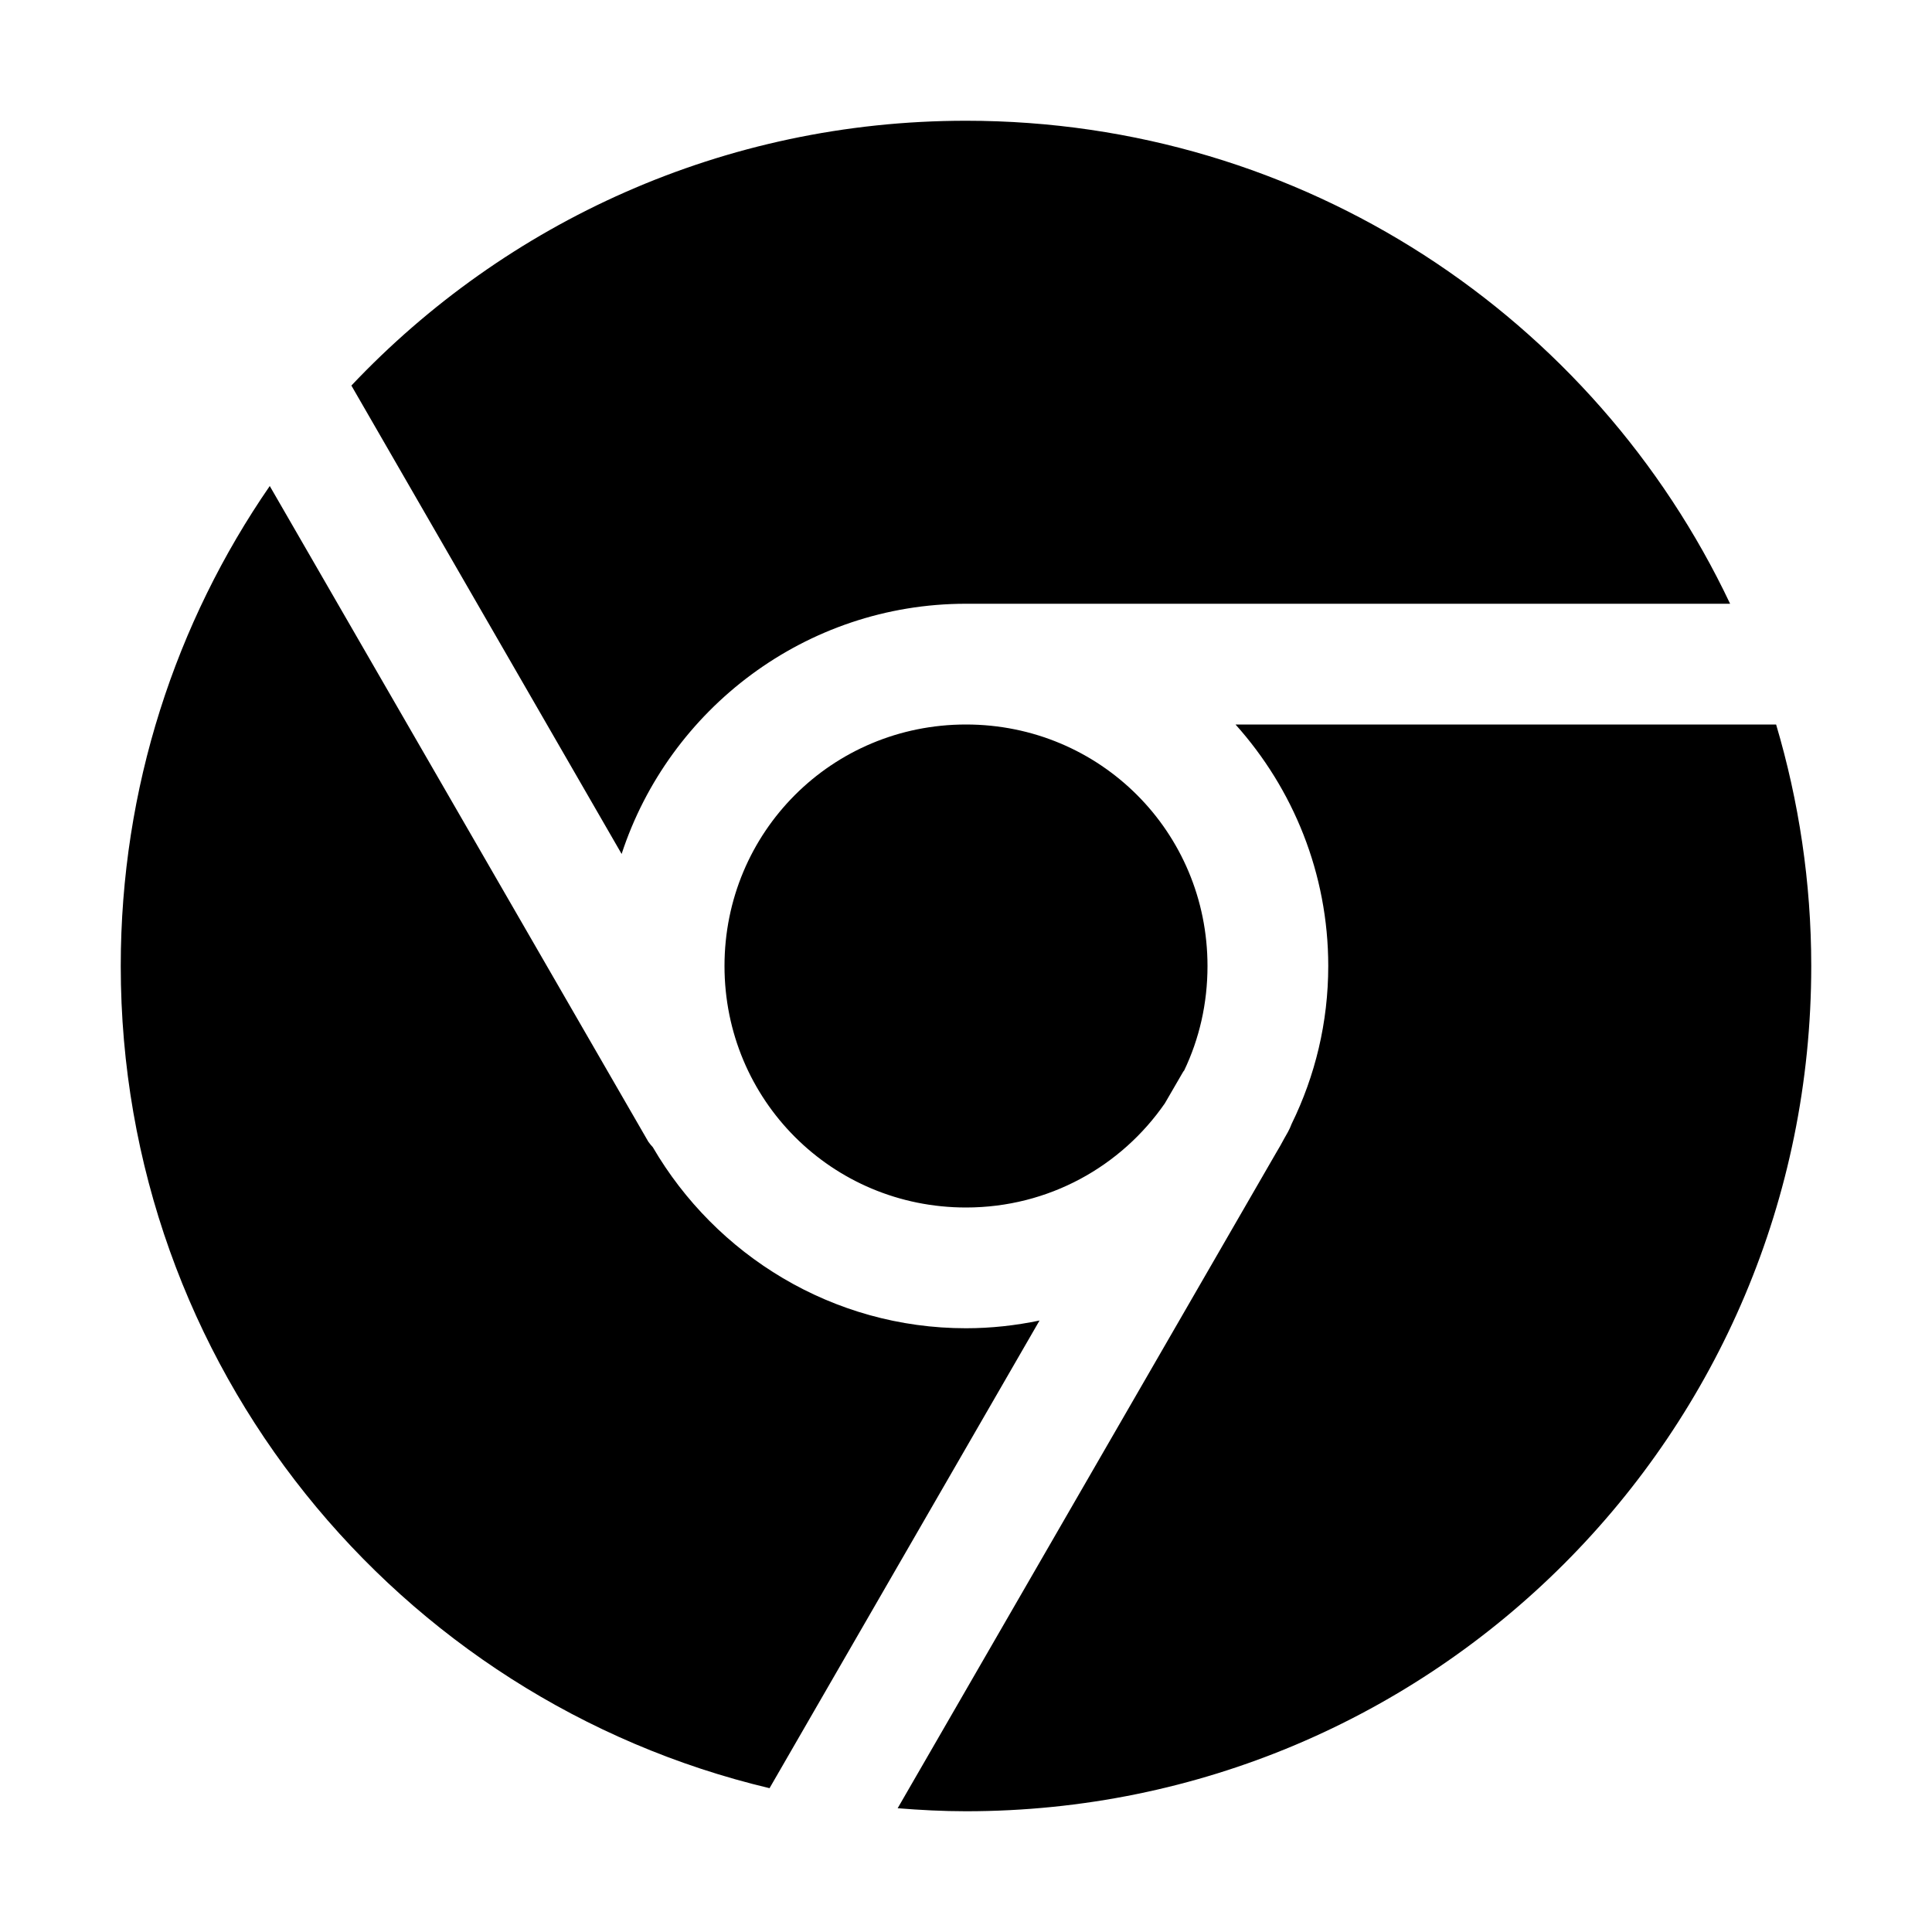
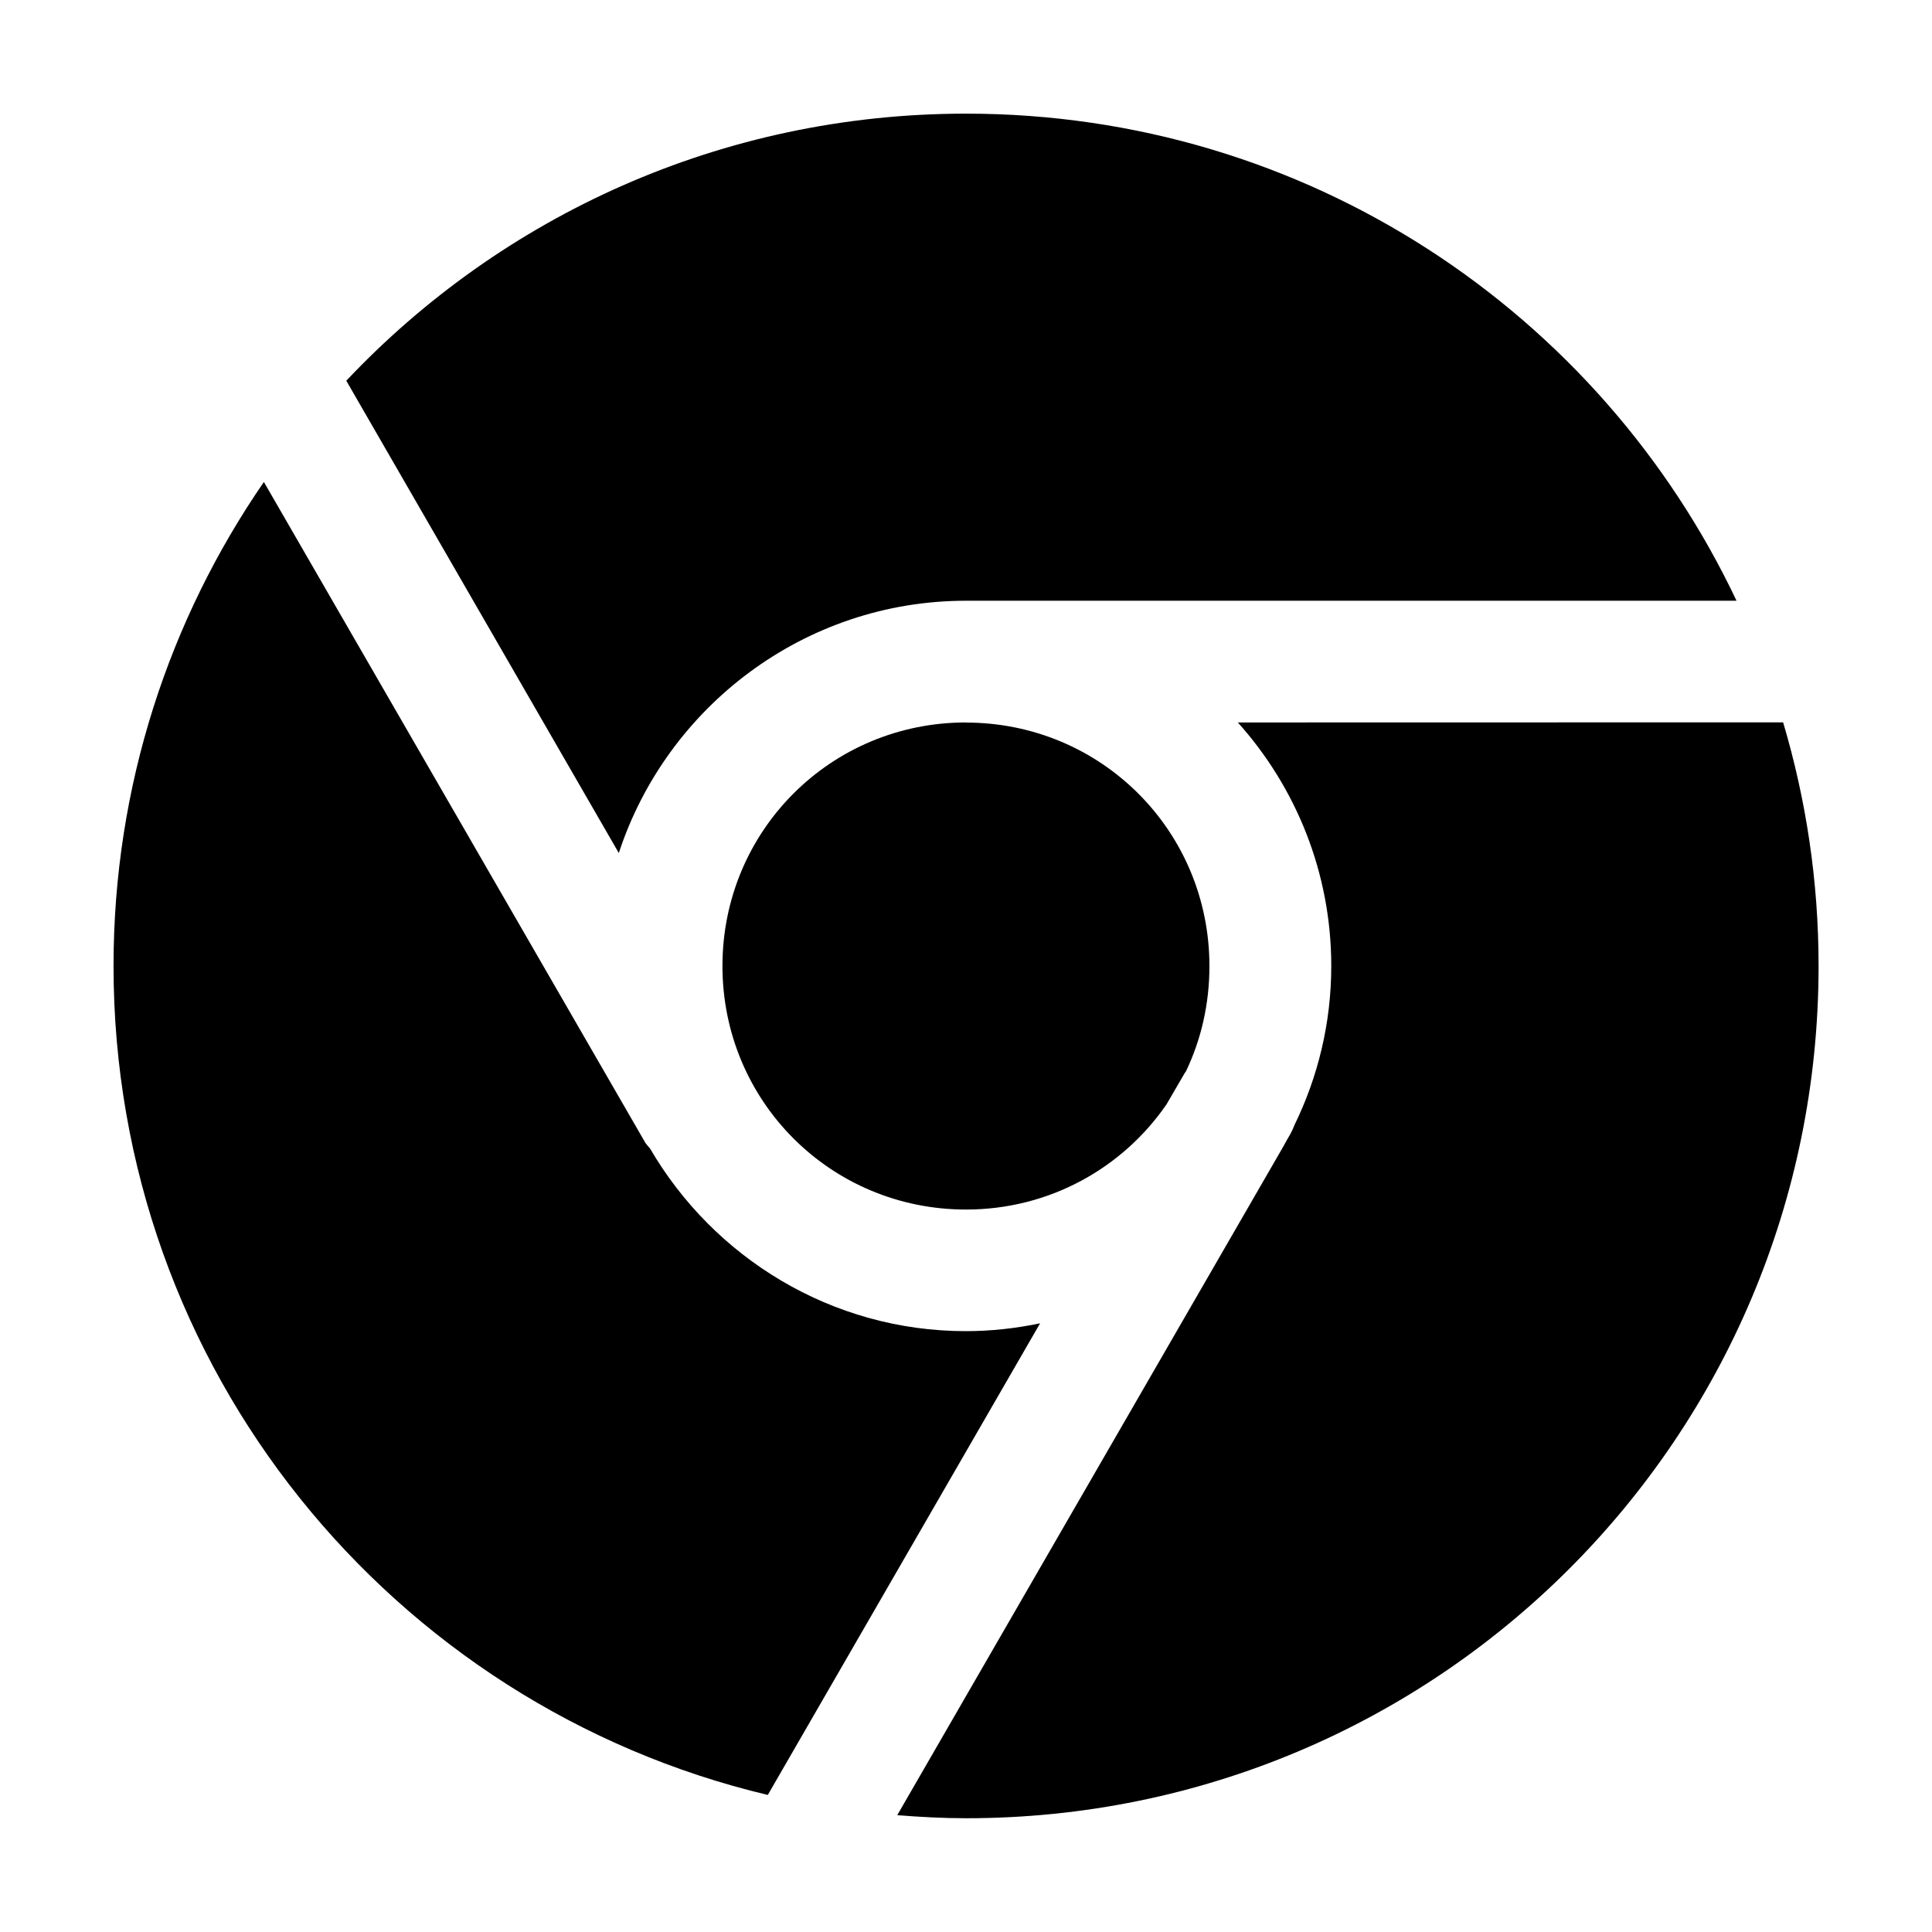
- <svg xmlns="http://www.w3.org/2000/svg" width="16" height="16" version="1.1" viewBox="0 0 16 16">
-   <path d="m8 1c-2.008 0-3.814.843-5.09 2.193l2.238 3.879c.393-1.2 1.524-2.072 2.852-2.072h6.328c-1.121-2.368-3.53-4-6.328-4zm-5.766 3.025c-.778 1.128-1.234 2.498-1.234 3.975 0 3.311 2.289 6.076 5.373 6.809l2.236-3.873c-.197.041-.401.064-.609.064-1.105 0-2.073-.606-2.594-1.5-.013-.014-.026-.029-.037-.045zm5.766 1.975c-1.111 0-2 .89-2 2s.89 2 2 2c.686 0 1.287-.342 1.647-.863l.152-.262c.003-.003.005-.007.008-.01.125-.262.193-.554.193-.865 0-1.111-.89-2-2-2zm2.232 0c.477.532.768 1.234.768 2 0 .468-.109.911-.303 1.307-.009.024-.019.046-.031.068l-.029.051c-.023.043-.047.086-.072.127l-3.131 5.422c.187.015.375.025.566.025 3.872 0 7-3.128 7-7 0-.695-.103-1.366-.291-2z" />
+ <svg xmlns="http://www.w3.org/2000/svg" width="17" height="17" version="1.1" viewBox="0 0 17 17">
+   <path d="m8.5 1c-2.152 0-4.087.903-5.453 2.35l2.398 4.156c.421-1.286 1.633-2.22 3.055-2.22h6.78c-1.201-2.537-3.782-4.286-6.78-4.286zm-6.178 3.241c-.833 1.209-1.323 2.676-1.323 4.258 0 3.548 2.453 6.51 5.757 7.295l2.396-4.15c-.211.044-.43.069-.653.069-1.184 0-2.221-.649-2.779-1.607-.014-.015-.027-.031-.04-.048zm6.178 2.116c-1.19 0-2.143.953-2.143 2.143s.953 2.143 2.143 2.143c.735 0 1.379-.366 1.764-.925l.163-.28c.003-.004.005-.007.008-.01.134-.28.207-.594.207-.927 0-1.19-.953-2.143-2.143-2.143zm2.392 0c.511.57.822 1.322.822 2.143 0 .502-.117.976-.324 1.4-.009.025-.021.05-.033.073l-.031.054c-.025.046-.051.092-.077.136l-3.354 5.809c.201.016.402.027.607.027 4.149 0 7.5-3.352 7.5-7.5 0-.745-.11-1.464-.312-2.143z" />
</svg>
